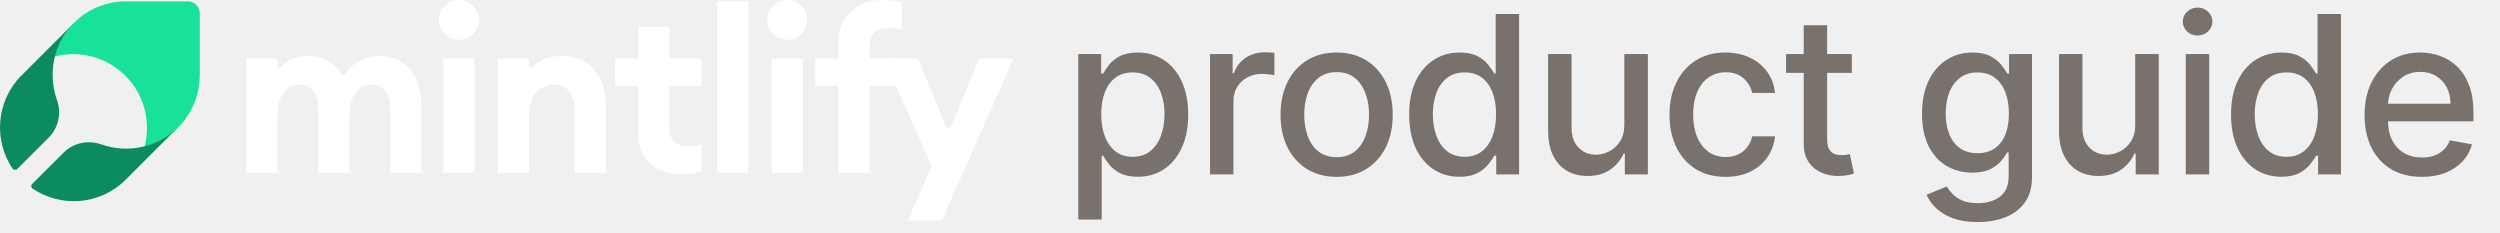
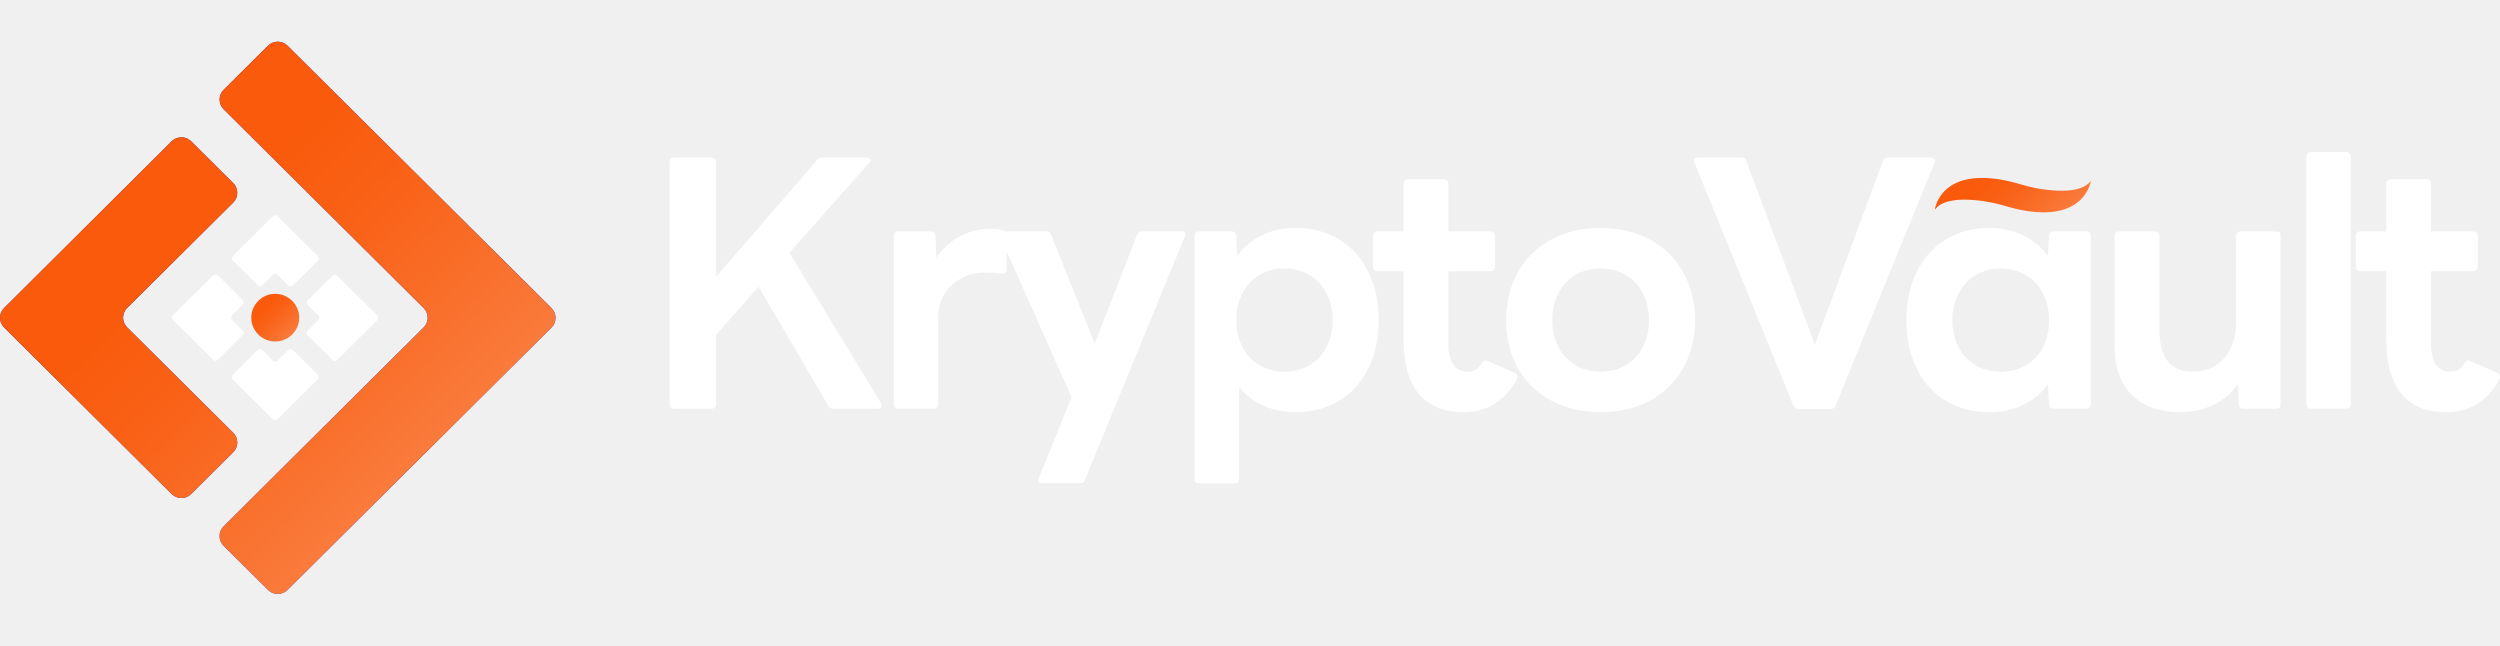
- <svg xmlns="http://www.w3.org/2000/svg" width="204" height="19" viewBox="0 0 204 19" fill="none">
-   <path d="M76.846 18H74.066L76.025 13.579L72.108 4.775H74.906L77.176 10.266C77.26 10.469 77.549 10.469 77.632 10.265L79.886 4.775H82.703L76.846 18Z" fill="white" />
-   <path d="M68.404 14.101V7.013H66.52V4.775H68.404V3.563C68.404 2.456 68.74 1.585 69.411 0.951C70.082 0.317 70.934 0 71.966 0C72.601 0 73.141 0.068 73.589 0.205V2.462C73.291 2.35 72.943 2.294 72.545 2.294C71.985 2.294 71.581 2.419 71.332 2.667C71.084 2.904 70.959 3.308 70.959 3.88V4.775H73.589V7.013H70.959V14.101H68.404Z" fill="white" />
-   <path d="M64.234 3.246C63.798 3.246 63.419 3.09 63.096 2.779C62.773 2.456 62.611 2.07 62.611 1.623C62.611 1.175 62.773 0.796 63.096 0.485C63.419 0.162 63.798 0 64.234 0C64.694 0 65.079 0.162 65.39 0.485C65.713 0.796 65.875 1.175 65.875 1.623C65.875 2.07 65.713 2.456 65.39 2.779C65.079 3.09 64.694 3.246 64.234 3.246ZM62.965 14.101V4.775H65.521V14.101H62.965Z" fill="white" />
-   <path d="M58.516 14.101V0.112H61.071V14.101H58.516Z" fill="white" />
-   <path d="M55.629 14.213C54.584 14.213 53.726 13.927 53.055 13.355C52.396 12.771 52.066 11.932 52.066 10.837V7.013H50.182V4.775H52.066V2.182H54.621V4.775H57.252V7.013H54.621V10.334C54.621 10.906 54.746 11.316 54.995 11.565C55.243 11.801 55.647 11.919 56.207 11.919C56.605 11.919 56.953 11.863 57.252 11.751V14.008C56.804 14.145 56.263 14.213 55.629 14.213Z" fill="white" />
-   <path d="M40.618 14.102V4.775H43.173V5.436C43.173 5.558 43.339 5.612 43.42 5.521C43.989 4.887 44.796 4.57 45.84 4.57C46.96 4.57 47.836 4.943 48.471 5.689C49.117 6.423 49.441 7.405 49.441 8.636V14.102H46.885V9.065C46.885 8.381 46.742 7.853 46.456 7.48C46.17 7.094 45.766 6.902 45.244 6.902C44.622 6.902 44.118 7.126 43.733 7.573C43.36 8.021 43.173 8.68 43.173 9.55V14.102H40.618Z" fill="white" />
-   <path d="M37.436 3.246C37.001 3.246 36.622 3.09 36.298 2.779C35.975 2.456 35.813 2.07 35.813 1.623C35.813 1.175 35.975 0.796 36.298 0.485C36.622 0.162 37.001 0 37.436 0C37.896 0 38.282 0.162 38.593 0.485C38.916 0.796 39.078 1.175 39.078 1.623C39.078 2.07 38.916 2.456 38.593 2.779C38.282 3.09 37.896 3.246 37.436 3.246ZM36.168 14.101V4.775H38.723V14.101H36.168Z" fill="white" />
-   <path d="M31.83 14.102V9.121C31.83 7.642 31.345 6.902 30.375 6.902C29.815 6.902 29.367 7.113 29.032 7.536C28.708 7.959 28.534 8.587 28.509 9.42V14.102H25.954V9.121C25.954 7.642 25.469 6.902 24.499 6.902C23.927 6.902 23.473 7.126 23.137 7.573C22.802 8.021 22.634 8.68 22.634 9.55V14.102H20.078V4.775H22.634V5.443C22.634 5.564 22.797 5.618 22.877 5.527C23.44 4.889 24.186 4.57 25.115 4.57C26.341 4.57 27.266 5.075 27.889 6.084C27.941 6.168 28.068 6.167 28.12 6.082C28.389 5.644 28.761 5.296 29.237 5.036C29.784 4.726 30.337 4.57 30.897 4.57C32.004 4.57 32.862 4.937 33.471 5.671C34.08 6.404 34.385 7.412 34.385 8.692V14.102H31.83Z" fill="white" />
-   <path d="M16.305 6.139V1.086C16.305 0.544 15.865 0.112 15.331 0.112H10.281C9.488 0.112 8.702 0.269 7.972 0.568C7.242 0.874 6.574 1.314 6.016 1.88L5.977 1.919C5.239 2.666 4.713 3.593 4.446 4.614C4.925 4.488 5.419 4.426 5.914 4.418C7.234 4.402 8.53 4.826 9.582 5.62C10.532 6.327 11.255 7.301 11.648 8.425C12.056 9.564 12.103 10.806 11.797 11.977C12.81 11.71 13.745 11.183 14.491 10.444L14.53 10.405C15.088 9.847 15.535 9.179 15.842 8.449C16.148 7.718 16.297 6.932 16.297 6.139H16.305Z" fill="#18E299" />
-   <path d="M4.295 6.053C4.303 4.503 4.921 3.016 6.008 1.904L1.807 6.108C1.791 6.124 1.775 6.131 1.76 6.147C0.735 7.165 0.117 8.527 0.015 9.967C-0.079 11.313 0.273 12.644 1.024 13.756C1.096 13.862 1.29 13.897 1.4 13.795L3.974 11.227C4.78 10.421 5.03 9.223 4.647 8.151C4.404 7.486 4.287 6.773 4.295 6.053Z" fill="#0C8C5E" />
-   <path d="M14.506 10.406C13.7 11.196 12.69 11.744 11.595 11.987C10.492 12.23 9.349 12.159 8.285 11.784C8.285 11.784 8.277 11.784 8.27 11.784C7.198 11.4 6.001 11.65 5.195 12.449L2.62 15.016C2.511 15.126 2.527 15.306 2.66 15.392C3.771 16.136 5.101 16.496 6.447 16.402C7.886 16.3 9.24 15.682 10.265 14.656L10.304 14.617L14.506 10.414V10.406Z" fill="#0C8C5E" />
-   <path d="M87.987 17.914V4.414H89.854V6.006H90.014C90.124 5.801 90.284 5.565 90.493 5.296C90.702 5.028 90.992 4.793 91.362 4.593C91.733 4.389 92.223 4.286 92.833 4.286C93.625 4.286 94.333 4.487 94.955 4.887C95.577 5.288 96.065 5.865 96.418 6.62C96.776 7.374 96.956 8.281 96.956 9.343C96.956 10.404 96.779 11.313 96.425 12.072C96.071 12.826 95.585 13.408 94.968 13.817C94.35 14.222 93.644 14.424 92.852 14.424C92.255 14.424 91.767 14.324 91.388 14.124C91.013 13.924 90.719 13.689 90.506 13.421C90.293 13.152 90.129 12.914 90.014 12.705H89.899V17.914H87.987ZM89.86 9.323C89.86 10.014 89.96 10.619 90.161 11.139C90.361 11.659 90.651 12.066 91.03 12.36C91.409 12.649 91.874 12.794 92.424 12.794C92.995 12.794 93.472 12.643 93.855 12.34C94.239 12.034 94.529 11.618 94.725 11.094C94.925 10.57 95.025 9.98 95.025 9.323C95.025 8.676 94.927 8.094 94.731 7.578C94.539 7.063 94.249 6.656 93.862 6.357C93.478 6.059 92.999 5.91 92.424 5.91C91.87 5.91 91.401 6.053 91.017 6.338C90.638 6.624 90.35 7.022 90.154 7.534C89.958 8.045 89.86 8.642 89.86 9.323ZM98.737 14.232V4.414H100.584V5.974H100.686C100.865 5.445 101.181 5.03 101.632 4.727C102.088 4.421 102.604 4.267 103.179 4.267C103.299 4.267 103.439 4.271 103.601 4.28C103.767 4.289 103.897 4.299 103.991 4.312V6.14C103.914 6.119 103.778 6.095 103.582 6.07C103.386 6.04 103.19 6.025 102.994 6.025C102.542 6.025 102.14 6.121 101.786 6.313C101.436 6.5 101.159 6.762 100.955 7.099C100.75 7.431 100.648 7.811 100.648 8.237V14.232H98.737ZM109.069 14.431C108.149 14.431 107.345 14.22 106.659 13.798C105.973 13.376 105.441 12.786 105.061 12.027C104.682 11.269 104.492 10.382 104.492 9.368C104.492 8.35 104.682 7.459 105.061 6.696C105.441 5.933 105.973 5.341 106.659 4.919C107.345 4.497 108.149 4.286 109.069 4.286C109.99 4.286 110.793 4.497 111.479 4.919C112.165 5.341 112.698 5.933 113.077 6.696C113.456 7.459 113.646 8.35 113.646 9.368C113.646 10.382 113.456 11.269 113.077 12.027C112.698 12.786 112.165 13.376 111.479 13.798C110.793 14.22 109.99 14.431 109.069 14.431ZM109.076 12.826C109.672 12.826 110.166 12.668 110.558 12.353C110.95 12.038 111.24 11.618 111.428 11.094C111.62 10.57 111.715 9.992 111.715 9.362C111.715 8.735 111.62 8.16 111.428 7.636C111.24 7.107 110.95 6.683 110.558 6.364C110.166 6.044 109.672 5.884 109.076 5.884C108.475 5.884 107.976 6.044 107.58 6.364C107.188 6.683 106.896 7.107 106.704 7.636C106.517 8.16 106.423 8.735 106.423 9.362C106.423 9.992 106.517 10.57 106.704 11.094C106.896 11.618 107.188 12.038 107.58 12.353C107.976 12.668 108.475 12.826 109.076 12.826ZM119.095 14.424C118.302 14.424 117.595 14.222 116.972 13.817C116.355 13.408 115.869 12.826 115.515 12.072C115.166 11.313 114.991 10.404 114.991 9.343C114.991 8.281 115.168 7.374 115.521 6.62C115.879 5.865 116.369 5.288 116.992 4.887C117.614 4.487 118.319 4.286 119.107 4.286C119.717 4.286 120.207 4.389 120.578 4.593C120.953 4.793 121.242 5.028 121.447 5.296C121.656 5.565 121.818 5.801 121.933 6.006H122.048V1.142H123.959V14.232H122.092V12.705H121.933C121.818 12.914 121.651 13.152 121.434 13.421C121.221 13.689 120.927 13.924 120.552 14.124C120.177 14.324 119.691 14.424 119.095 14.424ZM119.516 12.794C120.066 12.794 120.531 12.649 120.91 12.36C121.293 12.066 121.583 11.659 121.779 11.139C121.98 10.619 122.08 10.014 122.08 9.323C122.08 8.642 121.982 8.045 121.786 7.534C121.59 7.022 121.302 6.624 120.923 6.338C120.543 6.053 120.075 5.91 119.516 5.91C118.941 5.91 118.462 6.059 118.078 6.357C117.695 6.656 117.405 7.063 117.209 7.578C117.017 8.094 116.921 8.676 116.921 9.323C116.921 9.98 117.019 10.57 117.215 11.094C117.411 11.618 117.701 12.034 118.085 12.34C118.472 12.643 118.95 12.794 119.516 12.794ZM132.546 10.161V4.414H134.464V14.232H132.585V12.532H132.482C132.256 13.056 131.894 13.493 131.396 13.842C130.901 14.188 130.286 14.36 129.548 14.36C128.918 14.36 128.359 14.222 127.874 13.945C127.392 13.664 127.013 13.248 126.736 12.698C126.463 12.149 126.327 11.469 126.327 10.659V4.414H128.238V10.429C128.238 11.098 128.423 11.631 128.794 12.027C129.165 12.424 129.646 12.622 130.239 12.622C130.597 12.622 130.952 12.532 131.306 12.353C131.664 12.174 131.96 11.904 132.195 11.541C132.433 11.179 132.55 10.719 132.546 10.161ZM140.807 14.431C139.857 14.431 139.039 14.215 138.353 13.785C137.671 13.35 137.147 12.752 136.78 11.989C136.414 11.226 136.231 10.352 136.231 9.368C136.231 8.371 136.418 7.491 136.793 6.728C137.168 5.961 137.697 5.362 138.378 4.932C139.06 4.502 139.864 4.286 140.788 4.286C141.534 4.286 142.199 4.425 142.783 4.702C143.366 4.975 143.837 5.358 144.195 5.852C144.557 6.347 144.773 6.924 144.841 7.585H142.981C142.878 7.124 142.644 6.728 142.278 6.396C141.915 6.063 141.43 5.897 140.82 5.897C140.288 5.897 139.821 6.038 139.42 6.319C139.024 6.596 138.715 6.992 138.494 7.508C138.272 8.019 138.161 8.624 138.161 9.323C138.161 10.039 138.27 10.657 138.487 11.177C138.704 11.697 139.011 12.1 139.408 12.385C139.808 12.671 140.279 12.813 140.82 12.813C141.182 12.813 141.511 12.747 141.805 12.615C142.103 12.479 142.352 12.285 142.552 12.034C142.757 11.782 142.9 11.48 142.981 11.126H144.841C144.773 11.761 144.566 12.328 144.221 12.826C143.876 13.325 143.413 13.717 142.834 14.002C142.258 14.288 141.583 14.431 140.807 14.431ZM151.108 4.414V5.948H145.745V4.414H151.108ZM147.183 2.062H149.094V11.35C149.094 11.72 149.15 11.999 149.26 12.187C149.371 12.37 149.514 12.496 149.689 12.564C149.868 12.628 150.062 12.66 150.27 12.66C150.424 12.66 150.558 12.649 150.673 12.628C150.788 12.607 150.878 12.59 150.942 12.577L151.287 14.156C151.176 14.198 151.018 14.241 150.814 14.284C150.609 14.33 150.354 14.356 150.047 14.36C149.544 14.369 149.075 14.279 148.64 14.092C148.206 13.904 147.854 13.614 147.586 13.223C147.317 12.83 147.183 12.338 147.183 11.746V2.062ZM161.382 18.119C160.602 18.119 159.931 18.017 159.369 17.812C158.81 17.607 158.354 17.337 158.001 17C157.647 16.663 157.383 16.295 157.208 15.894L158.851 15.217C158.966 15.404 159.119 15.602 159.311 15.811C159.507 16.024 159.771 16.205 160.104 16.355C160.44 16.504 160.873 16.578 161.401 16.578C162.126 16.578 162.724 16.401 163.197 16.048C163.67 15.698 163.907 15.14 163.907 14.373V12.443H163.786C163.67 12.652 163.504 12.884 163.287 13.139C163.074 13.395 162.78 13.617 162.405 13.804C162.03 13.992 161.542 14.085 160.941 14.085C160.166 14.085 159.467 13.904 158.844 13.542C158.227 13.176 157.737 12.636 157.374 11.925C157.016 11.209 156.837 10.329 156.837 9.285C156.837 8.241 157.014 7.346 157.368 6.6C157.726 5.855 158.216 5.284 158.838 4.887C159.46 4.487 160.166 4.286 160.954 4.286C161.563 4.286 162.055 4.389 162.43 4.593C162.805 4.793 163.097 5.028 163.306 5.296C163.519 5.565 163.683 5.801 163.798 6.006H163.939V4.414H165.812V14.45C165.812 15.293 165.616 15.986 165.224 16.527C164.832 17.068 164.301 17.469 163.632 17.729C162.967 17.989 162.217 18.119 161.382 18.119ZM161.363 12.5C161.913 12.5 162.377 12.372 162.756 12.117C163.14 11.857 163.43 11.486 163.626 11.004C163.826 10.519 163.926 9.937 163.926 9.259C163.926 8.599 163.828 8.017 163.632 7.514C163.436 7.012 163.148 6.62 162.769 6.338C162.39 6.053 161.921 5.91 161.363 5.91C160.788 5.91 160.308 6.059 159.925 6.357C159.541 6.651 159.251 7.052 159.055 7.559C158.864 8.066 158.768 8.633 158.768 9.259C158.768 9.903 158.866 10.467 159.062 10.953C159.258 11.439 159.548 11.818 159.931 12.091C160.319 12.364 160.796 12.5 161.363 12.5ZM174.234 10.161V4.414H176.152V14.232H174.273V12.532H174.171C173.945 13.056 173.582 13.493 173.084 13.842C172.59 14.188 171.974 14.36 171.237 14.36C170.606 14.36 170.048 14.222 169.562 13.945C169.08 13.664 168.701 13.248 168.424 12.698C168.151 12.149 168.015 11.469 168.015 10.659V4.414H169.926V10.429C169.926 11.098 170.112 11.631 170.482 12.027C170.853 12.424 171.335 12.622 171.927 12.622C172.285 12.622 172.641 12.532 172.994 12.353C173.352 12.174 173.649 11.904 173.883 11.541C174.122 11.179 174.239 10.719 174.234 10.161ZM178.36 14.232V4.414H180.271V14.232H178.36ZM179.325 2.899C178.993 2.899 178.707 2.789 178.469 2.567C178.234 2.341 178.117 2.073 178.117 1.762C178.117 1.446 178.234 1.178 178.469 0.956C178.707 0.73 178.993 0.617 179.325 0.617C179.658 0.617 179.941 0.73 180.175 0.956C180.414 1.178 180.533 1.446 180.533 1.762C180.533 2.073 180.414 2.341 180.175 2.567C179.941 2.789 179.658 2.899 179.325 2.899ZM186.158 14.424C185.365 14.424 184.658 14.222 184.036 13.817C183.418 13.408 182.932 12.826 182.578 12.072C182.229 11.313 182.054 10.404 182.054 9.343C182.054 8.281 182.231 7.374 182.585 6.62C182.943 5.865 183.433 5.288 184.055 4.887C184.677 4.487 185.382 4.286 186.171 4.286C186.78 4.286 187.27 4.389 187.641 4.593C188.016 4.793 188.306 5.028 188.51 5.296C188.719 5.565 188.881 5.801 188.996 6.006H189.111V1.142H191.022V14.232H189.156V12.705H188.996C188.881 12.914 188.715 13.152 188.497 13.421C188.284 13.689 187.99 13.924 187.615 14.124C187.24 14.324 186.755 14.424 186.158 14.424ZM186.58 12.794C187.13 12.794 187.594 12.649 187.973 12.36C188.357 12.066 188.647 11.659 188.843 11.139C189.043 10.619 189.143 10.014 189.143 9.323C189.143 8.642 189.045 8.045 188.849 7.534C188.653 7.022 188.365 6.624 187.986 6.338C187.607 6.053 187.138 5.91 186.58 5.91C186.005 5.91 185.525 6.059 185.142 6.357C184.758 6.656 184.468 7.063 184.272 7.578C184.081 8.094 183.985 8.676 183.985 9.323C183.985 9.98 184.083 10.57 184.279 11.094C184.475 11.618 184.764 12.034 185.148 12.34C185.536 12.643 186.013 12.794 186.58 12.794ZM197.622 14.431C196.654 14.431 195.821 14.224 195.122 13.81C194.428 13.393 193.891 12.807 193.512 12.053C193.137 11.294 192.949 10.406 192.949 9.387C192.949 8.382 193.137 7.495 193.512 6.728C193.891 5.961 194.419 5.362 195.097 4.932C195.779 4.502 196.575 4.286 197.487 4.286C198.041 4.286 198.578 4.378 199.098 4.561C199.618 4.745 200.085 5.032 200.498 5.424C200.911 5.816 201.237 6.325 201.476 6.952C201.715 7.574 201.834 8.33 201.834 9.221V9.899H194.029V8.467H199.961C199.961 7.964 199.859 7.519 199.654 7.131C199.45 6.739 199.162 6.43 198.791 6.204C198.425 5.978 197.994 5.865 197.5 5.865C196.963 5.865 196.494 5.997 196.094 6.262C195.698 6.521 195.391 6.862 195.173 7.284C194.96 7.702 194.854 8.156 194.854 8.646V9.764C194.854 10.421 194.969 10.979 195.199 11.439C195.433 11.899 195.759 12.251 196.177 12.494C196.595 12.732 197.083 12.852 197.641 12.852C198.003 12.852 198.333 12.801 198.632 12.698C198.93 12.592 199.188 12.434 199.405 12.225C199.622 12.017 199.789 11.759 199.904 11.452L201.713 11.778C201.568 12.31 201.308 12.777 200.933 13.178C200.562 13.574 200.095 13.883 199.533 14.105C198.975 14.322 198.338 14.431 197.622 14.431Z" fill="#78716C" />
+ <svg xmlns="http://www.w3.org/2000/svg" width="240" height="62" viewBox="0 0 240 62" fill="none">
+   <g clip-path="url(#clip0_12_2)">
+     <path d="M52.945 29.576L27.6 4.385C27.087 3.875 26.245 3.875 25.732 4.385L21.465 8.627C20.952 9.136 20.952 9.964 21.465 10.483L26.448 15.437L40.674 29.576C41.187 30.086 41.187 30.913 40.674 31.433L26.439 45.582L21.465 50.536C20.952 51.046 20.952 51.873 21.465 52.392L25.732 56.634C26.245 57.144 27.077 57.144 27.6 56.634L52.945 31.443C53.458 30.933 53.458 30.105 52.945 29.586V29.576Z" fill="#501B9A" />
+     <path d="M22.394 41.552L12.203 31.423C11.69 30.913 11.69 30.086 12.203 29.567L22.394 19.438C22.907 18.928 22.907 18.101 22.394 17.582L18.348 13.561C17.835 13.051 17.003 13.051 16.481 13.561L0.387 29.576C-0.126 30.086 -0.126 30.913 0.387 31.433L16.481 47.429C16.994 47.939 17.826 47.939 18.348 47.429L22.394 43.408C22.907 42.899 22.907 42.071 22.394 41.552Z" fill="#501B9A" />
+     <path d="M52.945 29.576L27.6 4.385C27.087 3.875 26.245 3.875 25.732 4.385L21.465 8.627C20.952 9.136 20.952 9.964 21.465 10.483L26.448 15.437L40.674 29.576C41.187 30.086 41.187 30.913 40.674 31.433L26.439 45.582L21.465 50.536C20.952 51.046 20.952 51.873 21.465 52.392L25.732 56.634C26.245 57.144 27.077 57.144 27.6 56.634L52.945 31.443C53.458 30.933 53.458 30.105 52.945 29.586V29.576Z" fill="url(#paint0_linear_12_2)" />
+     <path d="M22.394 41.552L12.203 31.423C11.69 30.913 11.69 30.086 12.203 29.567L22.394 19.438C22.907 18.928 22.907 18.101 22.394 17.582L18.348 13.561C17.835 13.051 17.003 13.051 16.481 13.561L0.387 29.576C-0.126 30.086 -0.126 30.913 0.387 31.433L16.481 47.429C16.994 47.939 17.826 47.939 18.348 47.429L22.394 43.408C22.907 42.899 22.907 42.071 22.394 41.552Z" fill="url(#paint1_linear_12_2)" />
+     <path d="M26.187 28.22C25.113 28.326 24.242 29.192 24.136 30.259C23.99 31.712 25.21 32.924 26.661 32.77C27.735 32.664 28.607 31.799 28.713 30.731C28.858 29.288 27.639 28.076 26.187 28.22Z" fill="url(#paint2_linear_12_2)" />
+     <path d="M23.303 32.174C23.419 32.058 23.419 31.866 23.303 31.741L22.268 30.712C22.152 30.596 22.152 30.404 22.268 30.279L23.303 29.25C23.419 29.134 23.419 28.942 23.303 28.817L20.903 26.431C20.787 26.316 20.594 26.316 20.477 26.431L20.042 26.854L17.023 29.855L16.587 30.288C16.481 30.404 16.481 30.596 16.597 30.712L20.458 34.55C20.574 34.665 20.768 34.665 20.894 34.55L22.636 32.818L23.294 32.164L23.303 32.174Z" fill="white" />
+     <path d="M24.735 27.403C24.852 27.518 25.045 27.518 25.171 27.403L26.206 26.373C26.323 26.258 26.516 26.258 26.642 26.373L27.677 27.403C27.794 27.518 27.987 27.518 28.113 27.403L30.513 25.017C30.629 24.902 30.629 24.709 30.513 24.584L26.651 20.747C26.535 20.631 26.342 20.631 26.216 20.747L25.771 21.189L22.771 24.171L22.364 24.584C22.248 24.7 22.248 24.892 22.364 25.017L24.764 27.403H24.735Z" fill="white" />
+     <path d="M28.103 33.597C27.987 33.482 27.794 33.482 27.668 33.597L26.632 34.627C26.516 34.742 26.323 34.742 26.197 34.627L25.171 33.597C25.055 33.482 24.861 33.482 24.735 33.597L24.077 34.251L22.645 35.685L22.345 35.983C22.229 36.098 22.229 36.291 22.345 36.416L26.206 40.254C26.323 40.369 26.516 40.369 26.642 40.254L30.503 36.416C30.619 36.3 30.619 36.108 30.503 35.983L28.103 33.597Z" fill="white" />
+     <path d="M36.223 30.288L32.361 26.451C32.245 26.335 32.052 26.335 31.926 26.451L30.184 28.182L29.535 28.836C29.419 28.951 29.419 29.144 29.535 29.269L30.561 30.288C30.677 30.404 30.677 30.596 30.561 30.721L29.526 31.75C29.41 31.866 29.41 32.058 29.526 32.183L31.926 34.569C32.042 34.684 32.236 34.684 32.361 34.569L36.223 30.731C36.339 30.615 36.339 30.423 36.223 30.298V30.288Z" fill="white" />
+     <path d="M75.784 24.248L83.448 15.629C83.507 15.543 83.574 15.446 83.574 15.389C83.574 15.235 83.448 15.119 83.207 15.119H78.997C78.784 15.119 78.6 15.177 78.445 15.36L68.739 26.585V15.543C68.739 15.273 68.555 15.119 68.313 15.119H64.713C64.442 15.119 64.287 15.273 64.287 15.543V38.82C64.287 39.09 64.442 39.243 64.713 39.243H68.313C68.555 39.243 68.739 39.09 68.739 38.82V32.145L72.823 27.528L79.51 38.936C79.597 39.147 79.781 39.243 79.994 39.243H84.271C84.513 39.243 84.639 39.128 84.639 38.936C84.639 38.878 84.61 38.82 84.581 38.724L75.784 24.248Z" fill="white" />
+     <path d="M113.429 22.218H109.645C109.432 22.218 109.248 22.305 109.152 22.555L105.097 32.991L100.916 22.555C100.829 22.314 100.674 22.218 100.423 22.218H96.523C96.465 22.16 96.387 22.122 96.271 22.093C95.932 22.035 95.603 21.968 95.11 21.968C93.068 21.968 91.055 22.939 89.884 24.758L89.797 22.632C89.797 22.324 89.584 22.209 89.342 22.209H86.226C85.955 22.209 85.8 22.362 85.8 22.632V38.811C85.8 39.08 85.955 39.234 86.226 39.234H89.642C89.913 39.234 90.068 39.08 90.068 38.811V30.433C90.068 27.73 92.265 26.152 94.587 26.152C95.294 26.152 95.806 26.277 96.271 26.277C96.484 26.277 96.639 26.191 96.639 25.912V24.132L102.871 38.137L99.726 45.909C99.639 46.217 99.755 46.39 100.065 46.39H103.665C103.907 46.39 104.061 46.304 104.158 46.054L113.748 22.689C113.903 22.42 113.719 22.209 113.439 22.209L113.429 22.218Z" fill="white" />
+     <path d="M124.355 21.881C121.974 21.881 119.99 22.882 118.771 24.555L118.684 22.641C118.684 22.334 118.471 22.218 118.229 22.218H115.113C114.832 22.218 114.687 22.372 114.687 22.641V45.977C114.687 46.256 114.842 46.4 115.113 46.4H118.529C118.81 46.4 118.955 46.246 118.955 45.977V37.175C120.232 38.695 122.1 39.571 124.355 39.571C129.242 39.571 132.358 35.964 132.358 30.741C132.358 25.517 129.242 21.881 124.355 21.881ZM123.29 35.685C120.542 35.685 118.684 33.655 118.684 30.741C118.684 27.826 120.542 25.767 123.29 25.767C126.039 25.767 127.935 27.797 127.935 30.741C127.935 33.684 126.048 35.685 123.29 35.685Z" fill="white" />
+     <path d="M145.423 35.81L142.829 34.655C142.587 34.53 142.374 34.626 142.248 34.867C141.91 35.444 141.513 35.684 140.971 35.684C139.626 35.684 139.045 34.771 139.045 32.924V26.037H143.1C143.381 26.037 143.526 25.854 143.526 25.614V22.641C143.526 22.362 143.371 22.218 143.1 22.218H139.045V17.63C139.045 17.389 138.861 17.207 138.619 17.207H135.174C134.894 17.207 134.748 17.389 134.748 17.63V22.218H132.242C131.961 22.218 131.816 22.372 131.816 22.641V25.614C131.816 25.854 131.971 26.037 132.242 26.037H134.748V32.655C134.748 37.272 136.8 39.571 140.487 39.571C142.442 39.571 144.329 38.753 145.548 36.502C145.645 36.377 145.674 36.262 145.674 36.166C145.674 36.012 145.577 35.896 145.432 35.8L145.423 35.81Z" fill="white" />
+     <path d="M153.658 21.881C148.161 21.881 144.59 25.556 144.59 30.741C144.59 35.925 148.161 39.571 153.658 39.571C159.155 39.571 162.726 35.896 162.726 30.741C162.726 25.585 159.155 21.881 153.658 21.881ZM153.658 35.685C150.91 35.685 149.013 33.655 149.013 30.741C149.013 27.826 150.9 25.767 153.658 25.767C156.416 25.767 158.303 27.797 158.303 30.741C158.303 33.684 156.406 35.685 153.658 35.685Z" fill="white" />
+     <path d="M185.381 15.119H181.287C181.045 15.119 180.832 15.206 180.764 15.456L174.232 33.087L167.642 15.456C167.584 15.216 167.4 15.119 167.158 15.119H163.006C162.764 15.119 162.61 15.244 162.61 15.427C162.61 15.485 162.639 15.552 162.668 15.61L172.161 38.916C172.258 39.157 172.403 39.253 172.655 39.253H175.742C175.955 39.253 176.139 39.167 176.226 38.916L185.719 15.61C185.845 15.341 185.69 15.129 185.381 15.129V15.119Z" fill="white" />
+     <path d="M200.255 22.218H197.168C196.897 22.218 196.713 22.343 196.713 22.641L196.597 24.555C195.377 22.882 193.393 21.881 191.013 21.881C186.126 21.881 183.01 25.488 183.01 30.741C183.01 35.992 186.126 39.571 191.013 39.571C193.393 39.571 195.377 38.57 196.597 36.897L196.713 38.811C196.713 39.118 196.897 39.234 197.168 39.234H200.255C200.526 39.234 200.71 39.08 200.71 38.811V22.632C200.71 22.353 200.526 22.209 200.255 22.209V22.218ZM192.068 35.694C189.319 35.694 187.432 33.665 187.432 30.75C187.432 27.836 189.329 25.777 192.068 25.777C194.806 25.777 196.713 27.807 196.713 30.75C196.713 33.693 194.826 35.694 192.068 35.694Z" fill="white" />
+     <path d="M218.506 22.218H215.09C214.81 22.218 214.664 22.372 214.664 22.641V30.894C214.664 34.145 212.681 35.684 210.571 35.684C208.345 35.684 207.3 34.376 207.3 31.558V22.641C207.3 22.362 207.145 22.218 206.874 22.218H203.429C203.187 22.218 203.003 22.372 203.003 22.641V33.289C203.003 37.204 205.297 39.571 209.264 39.571C211.432 39.571 213.6 38.695 214.848 36.868L214.935 38.811C214.935 39.118 215.148 39.234 215.39 39.234H218.506C218.777 39.234 218.932 39.08 218.932 38.811V22.632C218.932 22.353 218.777 22.209 218.506 22.209V22.218Z" fill="white" />
+     <path d="M221.835 14.6H225.252C225.484 14.6 225.677 14.792 225.677 15.023V38.811C225.677 39.041 225.484 39.234 225.252 39.234H221.835C221.603 39.234 221.41 39.041 221.41 38.811V15.023C221.41 14.792 221.603 14.6 221.835 14.6Z" fill="white" />
+     <path d="M239.758 35.81L237.165 34.655C236.923 34.53 236.71 34.626 236.584 34.867C236.245 35.444 235.848 35.684 235.306 35.684C233.961 35.684 233.381 34.771 233.381 32.924V26.037H237.445C237.716 26.037 237.871 25.854 237.871 25.614V22.641C237.871 22.362 237.716 22.218 237.445 22.218H233.381V17.63C233.381 17.389 233.197 17.207 232.955 17.207H229.51C229.229 17.207 229.084 17.389 229.084 17.63V22.218H226.577C226.306 22.218 226.152 22.372 226.152 22.641V25.614C226.152 25.854 226.306 26.037 226.577 26.037H229.084V32.655C229.084 37.262 231.126 39.571 234.823 39.571C236.777 39.571 238.665 38.753 239.894 36.502C239.981 36.377 240.019 36.262 240.019 36.166C240.019 36.012 239.932 35.896 239.777 35.8L239.758 35.81Z" fill="white" />
+     <path d="M185.758 20.064C185.758 19.996 185.787 19.91 185.806 19.842C185.855 19.65 185.932 19.467 186.01 19.284C186.135 19.025 186.29 18.784 186.474 18.563C186.706 18.284 186.977 18.044 187.287 17.842C187.674 17.591 188.1 17.409 188.535 17.293C189.116 17.13 189.726 17.072 190.326 17.082C191.139 17.082 191.952 17.197 192.745 17.37C193.665 17.572 194.545 17.89 195.465 18.063C196.142 18.188 196.819 18.274 197.506 18.303C198.232 18.332 198.987 18.303 199.674 18.072C200.071 17.938 200.458 17.717 200.71 17.37V17.39C200.71 17.466 200.681 17.543 200.661 17.62C200.613 17.813 200.535 18.005 200.448 18.188C200.323 18.448 200.158 18.698 199.974 18.919C199.732 19.207 199.452 19.448 199.132 19.65C198.735 19.9 198.29 20.083 197.835 20.198C197.226 20.352 196.597 20.4 195.977 20.381C195.126 20.362 194.284 20.227 193.461 20.035C192.735 19.862 192.039 19.611 191.303 19.467C190.723 19.352 190.132 19.256 189.532 19.207C188.835 19.15 188.119 19.131 187.432 19.256C186.842 19.352 186.223 19.563 185.826 20.035C185.806 20.064 185.787 20.083 185.768 20.112V20.092L185.758 20.064Z" fill="url(#paint3_linear_12_2)" />
+   </g>
+   <defs>
+     <linearGradient id="paint0_linear_12_2" x1="13.065" y1="16.783" x2="40.091" y2="44.39" gradientUnits="userSpaceOnUse">
+       <stop offset="0.19" stop-color="#F95A0B" />
+       <stop offset="0.45" stop-color="#F96116" />
+       <stop offset="0.91" stop-color="#F97635" />
+       <stop offset="1" stop-color="#FA7B3C" />
+     </linearGradient>
+     <linearGradient id="paint1_linear_12_2" x1="13.065" y1="16.783" x2="40.091" y2="44.39" gradientUnits="userSpaceOnUse">
+       <stop offset="0.19" stop-color="#F95A0B" />
+       <stop offset="0.45" stop-color="#F96116" />
+       <stop offset="0.91" stop-color="#F97635" />
+       <stop offset="1" stop-color="#FA7B3C" />
+     </linearGradient>
+     <linearGradient id="paint2_linear_12_2" x1="24.803" y1="28.874" x2="28.016" y2="32.145" gradientUnits="userSpaceOnUse">
+       <stop offset="0.19" stop-color="#F95A0B" />
+       <stop offset="0.45" stop-color="#F96116" />
+       <stop offset="0.91" stop-color="#F97635" />
+       <stop offset="1" stop-color="#FA7B3C" />
+     </linearGradient>
+     <linearGradient id="paint3_linear_12_2" x1="189.813" y1="15.273" x2="196.613" y2="22.211" gradientUnits="userSpaceOnUse">
+       <stop offset="0.19" stop-color="#F95A0B" />
+       <stop offset="0.45" stop-color="#F96116" />
+       <stop offset="0.91" stop-color="#F97635" />
+       <stop offset="1" stop-color="#FA7B3C" />
+     </linearGradient>
+     <clipPath id="clip0_12_2">
+       <rect width="240" height="53" fill="white" transform="translate(0 4)" />
+     </clipPath>
+   </defs>
</svg>
